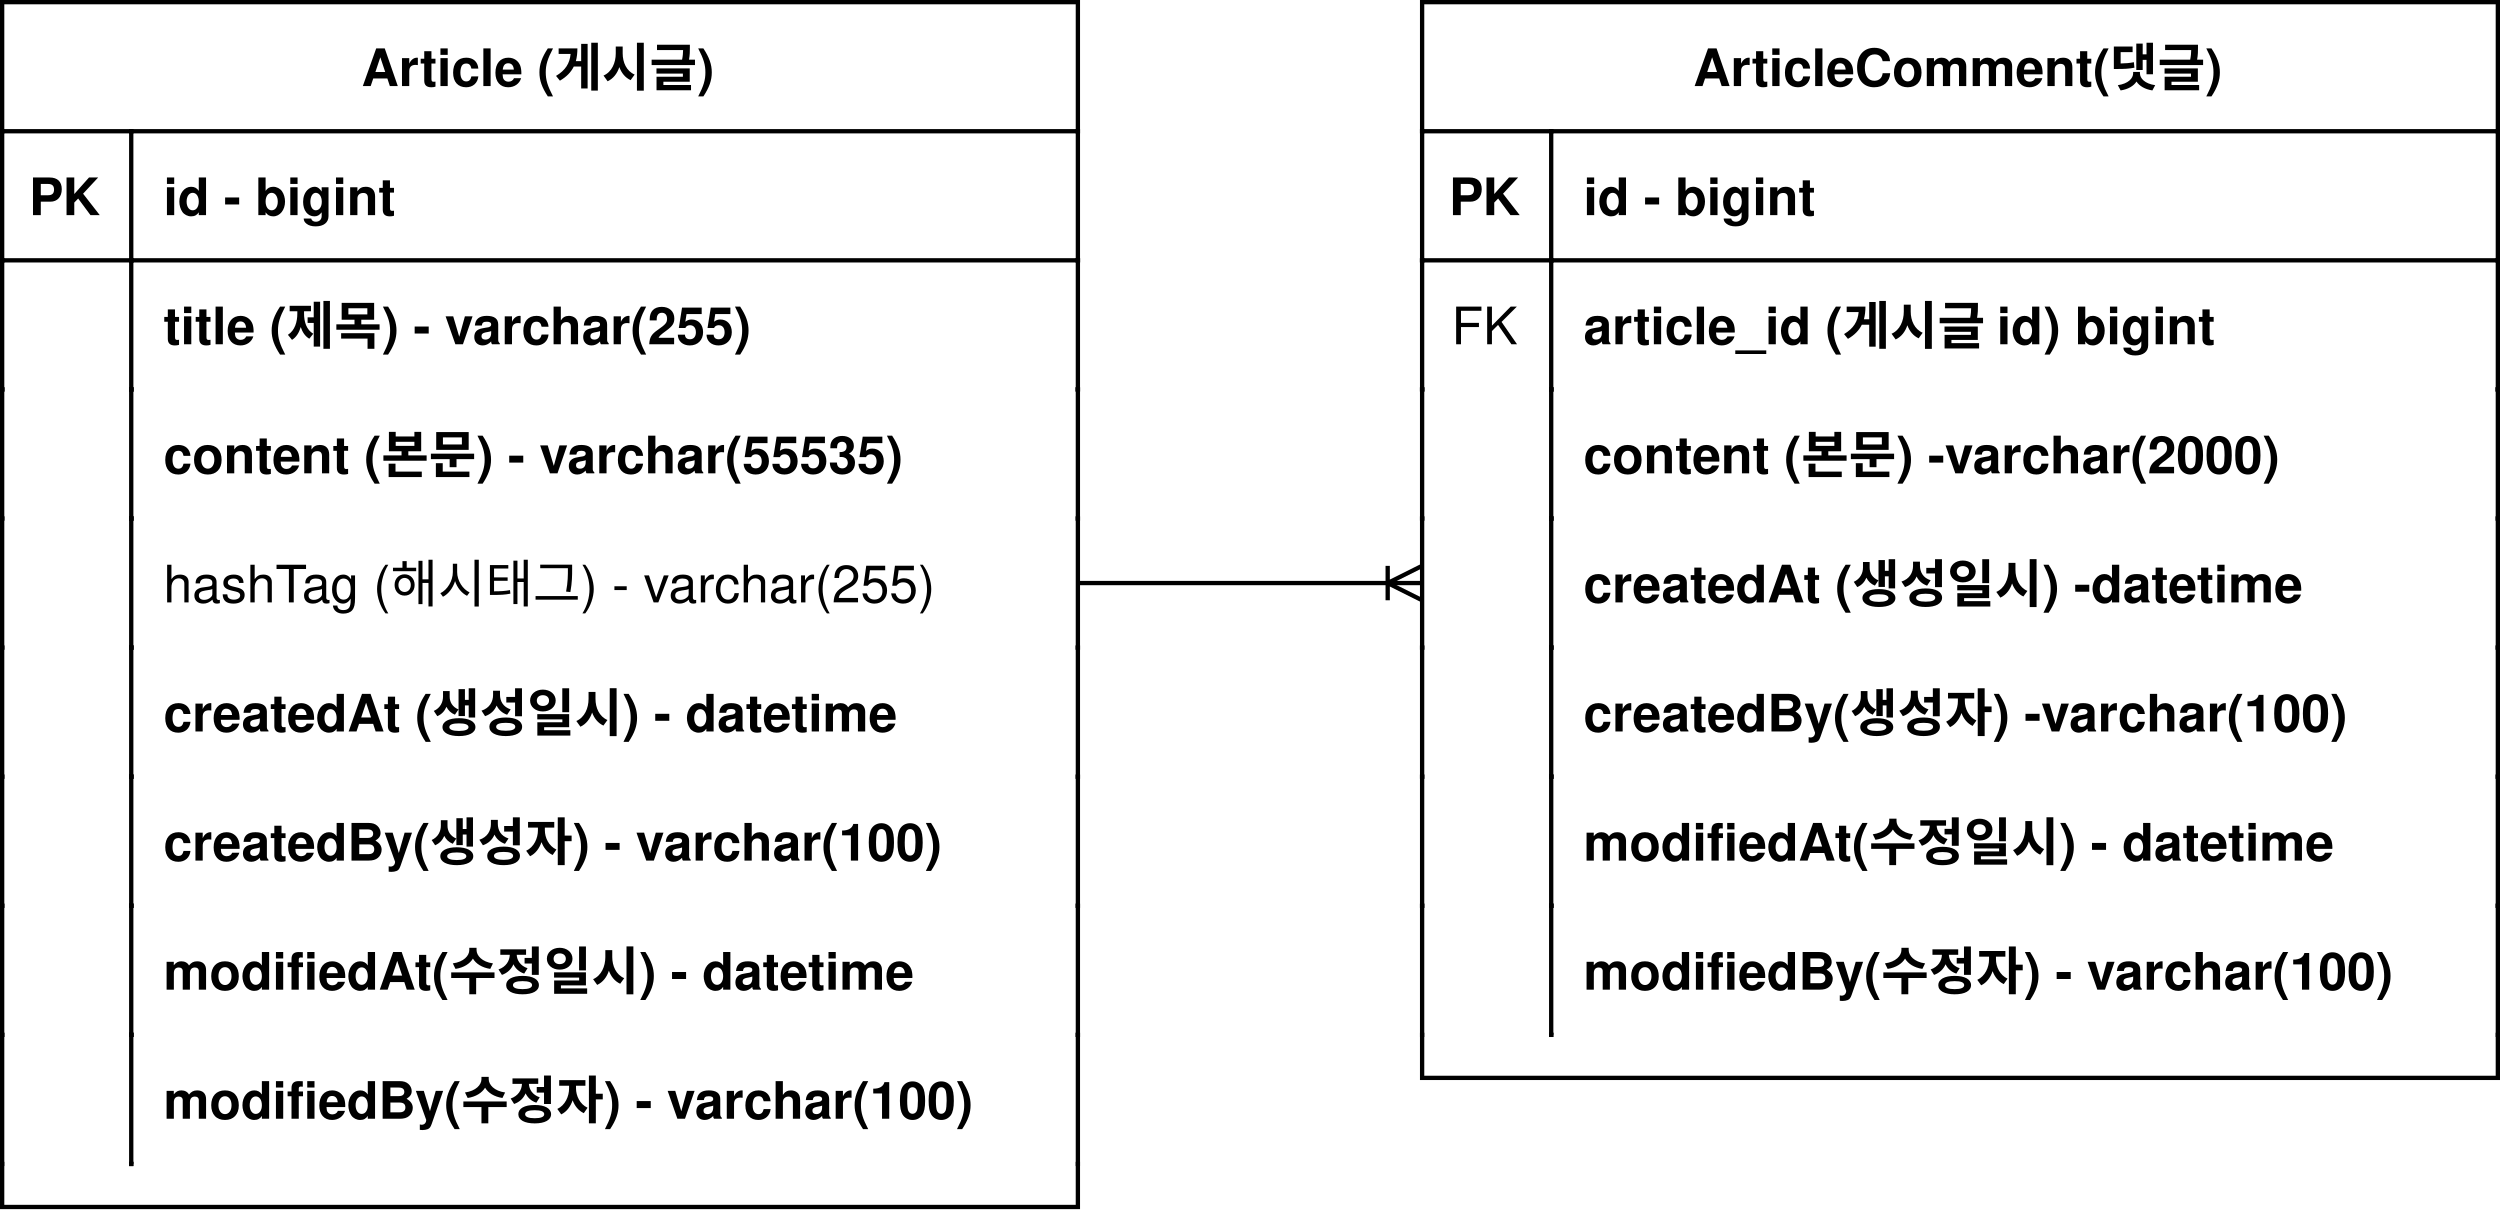
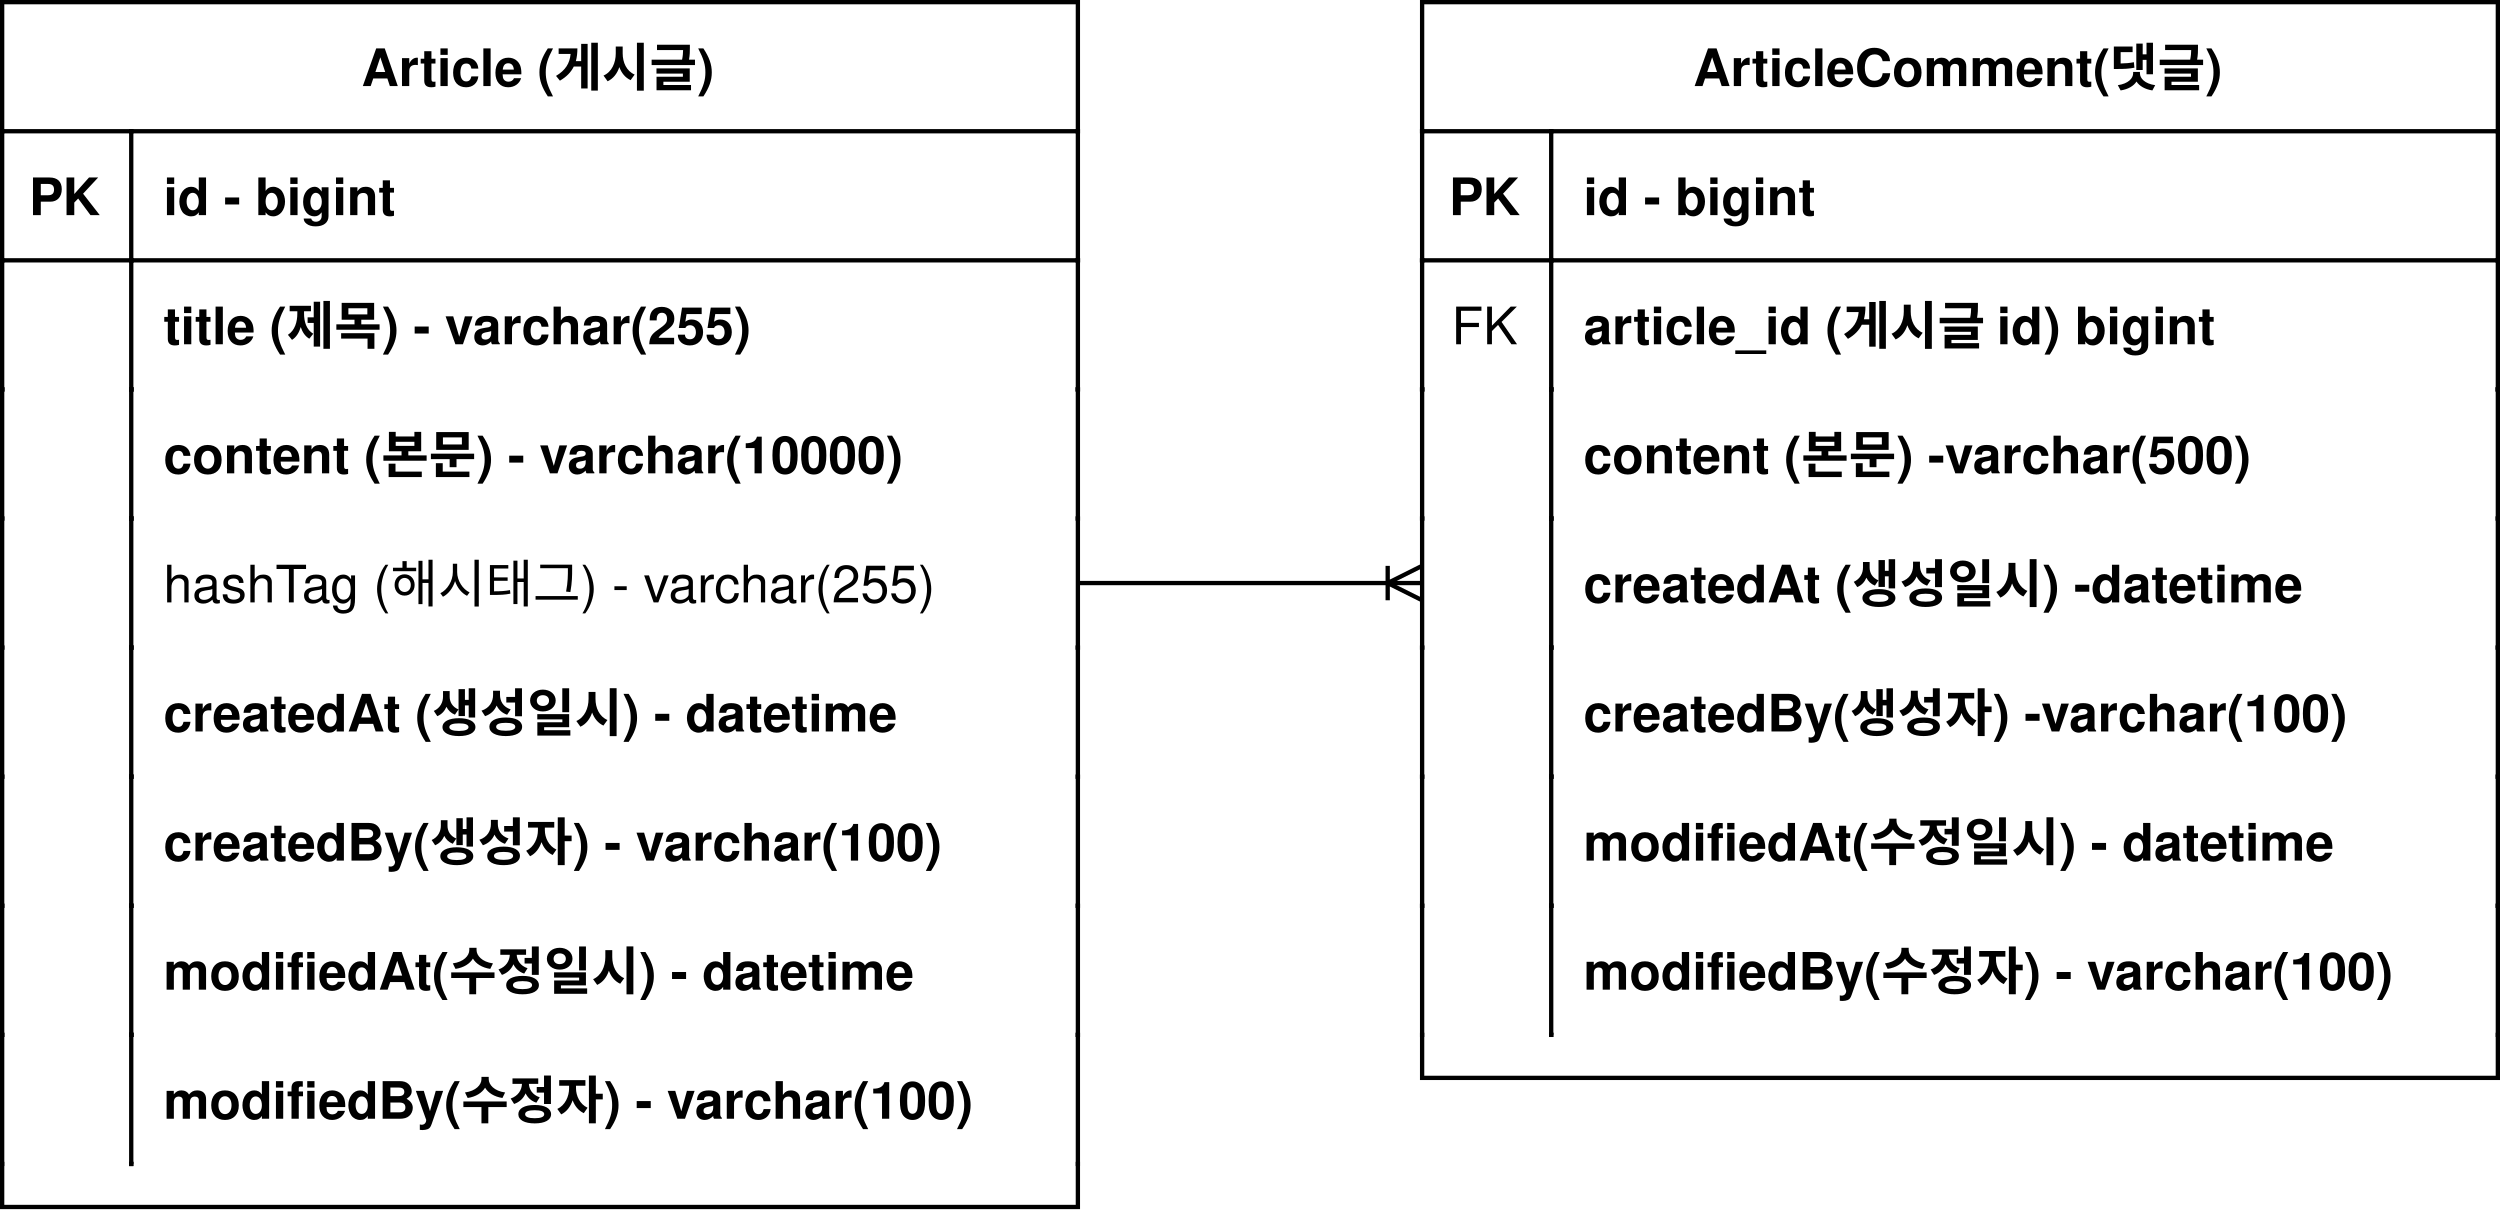
- <svg xmlns="http://www.w3.org/2000/svg" version="1.1" width="581px" height="281px" viewBox="-0.5 -0.5 581 281" content="&lt;mxfile host=&quot;app.diagrams.net&quot; modified=&quot;2022-10-27T06:48:37.702Z&quot; agent=&quot;5.0 (Windows NT 10.0; Win64; x64) AppleWebKit/537.36 (KHTML, like Gecko) Chrome/106.0.525.114 Whale/3.17.145.12 Safari/537.36&quot; etag=&quot;AKRUYd9wWNtZeFDFK6Kl&quot; version=&quot;20.5.1&quot; type=&quot;github&quot;&gt;&lt;diagram id=&quot;R2lEEEUBdFMjLlhIrx00&quot; name=&quot;Page-1&quot;&gt;7V3vc6I4GP5rmGk/tIP8aPGjoN292Xau1+7e7e6Xm1QiZhaIB6nV/esvgUTUiIVqxRpmbIe8hkDe50ke39cENdOLZp8SMBnfYR+GmqH7M83sa4Zxrev0PzPMuaFr5oYgQX5u6hSGR/QbciM/L3hGPkxXKhKMQ4Imq8YhjmM4JCs2kCT4ZbXaCIerV52AAEqGxyEIZes/yCfj3OrYemH/DFEwFlfuiA5HQFTmhnQMfPyyYoIzcoNjwm/xHiYRiGFM6Dt3IPkFE80ejAlhPe1pxg19jVjtywDjIIRggtLLIY6oeZjSKjcjEKGQuXmpIZc3RC9nDjTTSzAm+VE082DIoBIw5Pd0U/Luwg8Ja7fCCd7FdH77Syfx5xfzb3J3F9xfP10YHPwpCJ+5g3sJQUPqbUM/0wY9zTU0x9MGnua4WtfLLI7m6Ofch2QugKHunLBDAp6YyU0JSAjnj6lTA2UEASimnTf7nawchmCSoqx6bhmj0L8Fc/xMREOi5I7QDPoPOX1YXcqkW9oYK7LGGRCP/GbY2yBEQUyPh9Q77IpuAlN6L7cgJbyG7D/u0ilMCJwtmbg/P0EcQZLMaRXxruDNXJR5Ey8FMw3BzPESKw2HGwGnWrBou0CQHnAQ6wBqSYCWIkX7ThAIH+gwBXGQgbaKCXOsn+DJV5AEkHDDBCPm0sEU5gMl8z4KQw+HmEEb4xiKalnvbJe+aH89/dLWbHoDHi13ijJ9seoJ8XCckoRShF0KUqReIEPLJXjCrxPCkbiNhHuTHT9hQui4K8N1O/NfR5uja+rVwDXfDVtbwvb+Sx10Me3sKMzmvDHyfRjno5LN06BAfAOYGxFYeH0djvWxWBURqzIiSxCYNRHgjRVuqd0aCCn9Y0Cgi59jP5VgXdznDkhfSUjT+oZ+Qf+eUMBGyPHBLqbcvK6bTsAQxcFtfubVGi/sd+HFrHykGnvlSaXmDkGUa5Wne/09p/urxqd7ZydsDzTqq/r/urL/T35y70q4EkTEJ25P6+nZB21X6/W0XvecT/tTkAzHIDkzbLv8s/cHmfw3xC67kuaUZ/7/wB/Y+mL8+PnXn99m0+7PIB5+u5ADt1JWZEA/MAq4Y5yg3ywOCzluy1FaVn5BUUhj1c8Q+GsmF2c5gxK6VJWS5jRCYlFl2SjViO4BNWIjC3aN9vY+D0AfifY6JbNPJTTKOX/SgrGx23LYx1IpeV7qjAmFa7KkDFMMjx6sK4Zt22Y9zWhCHzYxZYNm7JE2ykmGHFS2knFwyVjkDBvTjF1Dxo+lGVdqaoYcO45BOv4Kglwz+lrX1lxrKa/f1xxTJPivN6hI3bjjWDRk78xRTjY6RqsbR6AbdtO60akRcp6AcOS0V085OnJMOUwgvaTfIyJFxaSinx1YGh1M9IAW3eJrYiEePj2NoAh+ROHYU/BRRiP1ZEQOY1sZObyMOI3LSI0w9BRkxFZURuQwk8uIOy/TkIHW1dfjjo6+Za2RAvJRQh/15KPGt6GtfLyXfCyWgTYnH/K3pyctH46a8iFmnSWYI+yjEWJhSK4fjtZ1xPfldhuDvIFEyonIYolvKyJNiojVtIgI2BUREQVWWm3ut5yxFCIighBZRNogpDJ/1NMPOTfKt8t4OIqoE7PlGA5lkXlyO2VeIc52ilhieq+9U8Z+Nw2okY88vaXTlXHdMg5KBf6QO2U235+cY/xAO2XehIiiacYNGyBOdqfMPnmhnnTvtpvig0/3leO5t0z3h9wps/n+5JzgzTFO9zsgoGgaUFxyCVmQf+D+N5vmt21Rz9o+Pxkd2CV+a/N/nE5t/u8I9KLxXTOmWuk/U9H0nymn/17fOLNY76yrnfMrI416mlFjv0SrGe+lGc1vmzF3DSA/mGhcKyoaciz5tuXP7bqDUg4ppyHiC+9WQxrVkMa30Fg14s8T0JCc9uppiCXHl9XXPrdrDrZyRz3taJ/0cgza0fi+GUutZ71Yij7sxZKXpbQLn/dNIvVEpH32yxGISPO7Zyy1Hv5iKfr0F0vOVbYLn/fIH+X0w66QuIB+AIXPqVsRmT/AEBCE40HxTo5MLiAdg0kMiUI+9mHs99gvRNDi4IFS5Su+A/Gc0YH1CwqBgTNEvotT6PEPZr+0eak/W6rWFwpE7yeZf18uLJ3FisVpWUmcl3eS9ayUONyU4udkCLe4kCswERJXVq9C4n3xmxbLrFgYk8zr09U73kK9e5ytjlmQWiznWizmXaNb3lN+VkE1qSFrrSFjvaHcFVJDr3OWFovfzcirF791Yg7+Bw==&lt;/diagram&gt;&lt;/mxfile&gt;" resource="https://app.diagrams.net/#HfrontLine-kim%2Fproject-board%2Ffeature%252F%25233-domain%2Fdocument%2Fproject-board-erd.svg">
+ <svg xmlns="http://www.w3.org/2000/svg" version="1.1" width="581px" height="281px" viewBox="-0.5 -0.5 581 281" content="&lt;mxfile host=&quot;app.diagrams.net&quot; modified=&quot;2022-10-31T05:15:38.586Z&quot; agent=&quot;5.0 (Windows NT 10.0; Win64; x64) AppleWebKit/537.36 (KHTML, like Gecko) Chrome/106.0.525.114 Whale/3.17.145.12 Safari/537.36&quot; etag=&quot;Tb8lA0cbzm3M7AIKnHs_&quot; version=&quot;20.5.1&quot; type=&quot;github&quot;&gt;&lt;diagram id=&quot;R2lEEEUBdFMjLlhIrx00&quot; name=&quot;Page-1&quot;&gt;7V1dc5s4FP01zLQPyWA+EvxosNPuNJnNJu1u25cdxchYU0BeWXHs/vqVQALbwg7ESbCBjptBFyHEPQcd34uENdOLlp8ImE1vsA9DzdD9pWYONcO4vLDZX25YpQbHNFJDQJCfmnq54R79hsKoC+sj8uF8oyLFOKRotmkc4ziGY7phA4Tgp81qExxunnUGAqgY7scgVK3/IJ9OxVXYem7/DFEwlWfu6WJPBGRlYZhPgY+fNkxwSa9wTEUXbyGJQAxjyvbcAPILEs0eTSnlVzrQjCv2mfDa5wHGQQjBDM3Pxzhi5vGcVbmagAiF3M1rDbmiIXY6c6SZHsGYplvR0oMhh0rCkPbpasfezA+Et1viAO9ssbr+pdP485P5N725CW4vH84MM21mAcJH4eABoWjMvG3oH7TRQHMNzfG0kac5rtb3EoujOfpH4UO6ksAwd874JgUP3OTOKSBU8MfUmYExggIUs4s3h72kHIZgNkdJ9dQyRaF/DVb4kcqGZMmdoCX071L68LqMSdesMV7kjXMg7kVn+G4QoiBm22PmHX5Gl8A568s1mFNRQ/WfcOkCEgqXaybhz08QR5CSFasi90rerGRZNPGUM9OQzJyusdJwhBEIqgVZ2zmCbEOAWAVQSwF0J1Ls2ikC4R27TUEcJKBtYsId6xM8+wpIAKkwzDDiLh0tYHqjJN5HYejhEHNoYxxDWS25OttlH3a9nn5uazbrgMfKvbzMPrw6oR6O55QwivBTQYbUE+RouRTPxHlCOJHdIMKbfPsBU8ruu1247mf+82gLdE29HLjmm2FrK9jefqmCLmYXOwmTMW+KfB/G6V3Jx2mQI14AZiECmde34di+F8siYpVGZA0CsyICorHcLZVbAyGjfwwodPFj7M8VWLN+HoD0hYI0q2/oZ+z/Awr4HXJ8sMshN63rzmdgjOLgOj3yYosX9pvwYrn7TjVelSelmnsPoly2ebjX33K4v6h9uHcOwvad7vqy/r8s7f/GD+59BVeKqPzG7WkDPfmi7WqDgTbofxTD/gKQ8RSQD4Zt7/7ufSKDf0Hscihpmjzy/wf+wNYX48fPv/78tlz0fwbx+NuZGrjtZEUC9B2ngDvFBP3mcVgocFuP0pLyE4pCFqt+hsDfMrk4yRnsoEtZKWmURvTfUSMKWXBotPfq4wD0kWyvt2P0UdHYS/BWCUahJ9Swj6dS0rzUBy4UrsmTMlwxPLaxrRg9nf2rpBl16EMRU57RjANp0zrJUIPKTjLeXTKynGFtmnFoyHjEmnFRGo2ma4YaO07BfPoVBKlmDLW+rbnWWl5/qDmmTPBfFqhI1bjjWDTk1ZnTOtnoGZ1uHIFu2HXrRq9CyHlqwpFxvFOOnhpTjglkp/QHVKaouFQMkw1LYzcT22BFN39MLMXDZ4dRFMFTFI6XBB8VaNQ+GVHD2E5G3l9GnNplpEIYenIyYpfGo/EyooaZQkbc1S4NGWl9vSB7dZJxx4vkozx92icfFZ6GdvLxVvKRTQOtTz7Up6fNkQ+nNB5Nlw856qzBHGEfTRAPQ1L9cLS+I5+X210M8gIStU5Esim+nYjUKSJW3SIiYW+iiFSYxt54EVEzllJEZBCiikjbg5DqyyBapB9qblQsl/FwFDG/JtMxHMYis1sps04RSw7vlVfK2G+mARXykc2bOl2M637SH+VKmeIuqznGE10ps5+6ncQXLIBoxUqZQ3nRPuk+bDXFiQ/3xfHcKw3377lSprjLak7w6hiH+7IIdGnAbDavmgYE6Rfuf5Nhft8S9aTtj43RgdLxW5f/202nLv93BHpR+6oZ+cqTJqb/zC79l7lCTf89v3BGpvzsFqX8KnCmfZJRYblEJxlvJRn1r5oxD40fj1kzWrk4v9gVaij5stnPbZt2UIFDrdMQ+by705BaNaT2FTRWhfDz1DQk43inIZYaXpaf+tzGKQcVuNM+7ehe9HIM2lH7shmrwa96scpPIWy8dqizUrp5z69NovaJSPfqlyMQkfoXz1gNfveL1b38JXOFmqvs5j2/In9apx92icQF9AMofc48jejqDoaAIhyP8j0pMqmA9AwuMTQKxb0PY3/AfyCCFUd3jCpf8Q2IV5wO/LqgFBi4RPS7PIRt/+D2c1uUhsu1akOpQKw/ZPV9vbB2FC/mhyUleZxKHeGIOX4kY7jHY4JMVCrarnoybcq9V3bMyn7SYp0VmZEkXl/Ajf7uod4tTibHZKSWs7myubxbdEsvXRyVU01pyNpqyNhuKPWN0tDznGXF/Gcz0ur5T52Yo/8B&lt;/diagram&gt;&lt;/mxfile&gt;" resource="https://app.diagrams.net/#HfrontLine-kim%2Fproject-board%2Ffeature%252F%25235-db%2Fdocument%2Fproject-board-erd.svg">
  <defs>
    <clipPath id="mx-clip-0-30-30-30-0">
      <rect x="0" y="30" width="30" height="30" />
    </clipPath>
    <clipPath id="mx-clip-36-30-214-30-0">
      <rect x="36" y="30" width="214" height="30" />
    </clipPath>
    <clipPath id="mx-clip-36-60-214-30-0">
      <rect x="36" y="60" width="214" height="30" />
    </clipPath>
    <clipPath id="mx-clip-36-90-214-30-0">
      <rect x="36" y="90" width="214" height="30" />
    </clipPath>
    <clipPath id="mx-clip-36-120-214-30-0">
      <rect x="36" y="120" width="214" height="30" />
    </clipPath>
    <clipPath id="mx-clip-36-150-214-30-0">
      <rect x="36" y="150" width="214" height="30" />
    </clipPath>
    <clipPath id="mx-clip-36-180-214-30-0">
      <rect x="36" y="180" width="214" height="30" />
    </clipPath>
    <clipPath id="mx-clip-36-210-214-30-0">
      <rect x="36" y="210" width="214" height="30" />
    </clipPath>
    <clipPath id="mx-clip-36-240-214-30-0">
      <rect x="36" y="240" width="214" height="30" />
    </clipPath>
    <clipPath id="mx-clip-330-30-30-30-0">
      <rect x="330" y="30" width="30" height="30" />
    </clipPath>
    <clipPath id="mx-clip-366-30-214-30-0">
      <rect x="366" y="30" width="214" height="30" />
    </clipPath>
    <clipPath id="mx-clip-330-60-30-30-0">
      <rect x="330" y="60" width="30" height="30" />
    </clipPath>
    <clipPath id="mx-clip-366-60-214-30-0">
      <rect x="366" y="60" width="214" height="30" />
    </clipPath>
    <clipPath id="mx-clip-366-90-214-30-0">
      <rect x="366" y="90" width="214" height="30" />
    </clipPath>
    <clipPath id="mx-clip-366-120-214-30-0">
      <rect x="366" y="120" width="214" height="30" />
    </clipPath>
    <clipPath id="mx-clip-366-150-214-30-0">
      <rect x="366" y="150" width="214" height="30" />
    </clipPath>
    <clipPath id="mx-clip-366-180-214-30-0">
      <rect x="366" y="180" width="214" height="30" />
    </clipPath>
    <clipPath id="mx-clip-366-210-214-30-0">
      <rect x="366" y="210" width="214" height="30" />
    </clipPath>
  </defs>
  <g>
    <path d="M 0 30 L 0 0 L 250 0 L 250 30" fill="rgb(255, 255, 255)" stroke="rgb(0, 0, 0)" stroke-miterlimit="10" pointer-events="all" />
    <path d="M 0 30 L 0 280 L 250 280 L 250 30" fill="none" stroke="rgb(0, 0, 0)" stroke-miterlimit="10" pointer-events="none" />
    <path d="M 0 30 L 250 30" fill="none" stroke="rgb(0, 0, 0)" stroke-miterlimit="10" pointer-events="none" />
    <path d="M 30 30 L 30 60 L 30 90 L 30 120 L 30 150 L 30 180 L 30 210 L 30 240 L 30 270" fill="none" stroke="rgb(0, 0, 0)" stroke-miterlimit="10" pointer-events="none" />
    <g fill="rgb(0, 0, 0)" font-family="Helvetica" font-weight="bold" pointer-events="none" text-anchor="middle" font-size="12px">
      <text x="124.5" y="19.5">Article (게시글)</text>
    </g>
    <path d="M 0 30 M 250 30 M 250 60 L 0 60" fill="none" stroke="rgb(0, 0, 0)" stroke-linecap="square" stroke-miterlimit="10" pointer-events="none" />
    <path d="M 0 30 M 30 30 M 30 60 M 0 60" fill="none" stroke="rgb(0, 0, 0)" stroke-linecap="square" stroke-miterlimit="10" pointer-events="none" />
    <g fill="rgb(0, 0, 0)" font-family="Helvetica" font-weight="bold" pointer-events="none" clip-path="url(#mx-clip-0-30-30-30-0)" text-anchor="middle" font-size="12px">
      <text x="14.5" y="49.5">PK</text>
    </g>
    <path d="M 30 30 M 250 30 M 250 60 M 30 60" fill="none" stroke="rgb(0, 0, 0)" stroke-linecap="square" stroke-miterlimit="10" pointer-events="none" />
    <g fill="rgb(0, 0, 0)" font-family="Helvetica" font-weight="bold" text-decoration="underline" pointer-events="none" clip-path="url(#mx-clip-36-30-214-30-0)" font-size="12px">
      <text x="37.5" y="49.5">id - bigint</text>
    </g>
    <path d="M 0 60 M 250 60 M 250 90 M 0 90" fill="none" stroke="rgb(0, 0, 0)" stroke-linecap="square" stroke-miterlimit="10" pointer-events="none" />
    <path d="M 0 60 M 30 60 M 30 90 M 0 90" fill="none" stroke="rgb(0, 0, 0)" stroke-linecap="square" stroke-miterlimit="10" pointer-events="none" />
    <path d="M 30 60 M 250 60 M 250 90 M 30 90" fill="none" stroke="rgb(0, 0, 0)" stroke-linecap="square" stroke-miterlimit="10" pointer-events="none" />
    <g fill="rgb(0, 0, 0)" font-family="Helvetica" font-weight="bold" pointer-events="none" clip-path="url(#mx-clip-36-60-214-30-0)" font-size="12px">
      <text x="37.5" y="79.5">title (제목) - varchar(255)</text>
    </g>
    <path d="M 0 90 M 30 90 M 30 120 M 0 120" fill="none" stroke="rgb(0, 0, 0)" stroke-linecap="square" stroke-miterlimit="10" pointer-events="none" />
    <path d="M 30 90 M 250 90 M 250 120 M 30 120" fill="none" stroke="rgb(0, 0, 0)" stroke-linecap="square" stroke-miterlimit="10" pointer-events="none" />
    <g fill="rgb(0, 0, 0)" font-family="Helvetica" font-weight="bold" pointer-events="none" clip-path="url(#mx-clip-36-90-214-30-0)" font-size="12px">
-       <text x="37.5" y="109.5">content (본문) - varchar(55535)</text>
+       <text x="37.5" y="109.5">content (본문) - varchar(10000)</text>
    </g>
    <path d="M 0 120 M 30 120 M 30 150 M 0 150" fill="none" stroke="rgb(0, 0, 0)" stroke-linecap="square" stroke-miterlimit="10" pointer-events="none" />
    <path d="M 30 120 M 250 120 M 250 150 M 30 150" fill="none" stroke="rgb(0, 0, 0)" stroke-linecap="square" stroke-miterlimit="10" pointer-events="none" />
    <g fill="rgb(0, 0, 0)" font-family="Helvetica" pointer-events="none" clip-path="url(#mx-clip-36-120-214-30-0)" font-size="12px">
      <text x="37.5" y="139.5">hashTag (해시태그) - varchar(255)</text>
    </g>
    <path d="M 0 150 M 30 150 M 30 180 M 0 180" fill="none" stroke="rgb(0, 0, 0)" stroke-linecap="square" stroke-miterlimit="10" pointer-events="none" />
    <path d="M 30 150 M 250 150 M 250 180 M 30 180" fill="none" stroke="rgb(0, 0, 0)" stroke-linecap="square" stroke-miterlimit="10" pointer-events="none" />
    <g fill="rgb(0, 0, 0)" font-family="Helvetica" font-weight="bold" pointer-events="none" clip-path="url(#mx-clip-36-150-214-30-0)" font-size="12px">
      <text x="37.5" y="169.5">createdAt (생성일시) - datetime</text>
    </g>
    <path d="M 0 180 M 30 180 M 30 210 M 0 210" fill="none" stroke="rgb(0, 0, 0)" stroke-linecap="square" stroke-miterlimit="10" pointer-events="none" />
    <path d="M 30 180 M 250 180 M 250 210 M 30 210" fill="none" stroke="rgb(0, 0, 0)" stroke-linecap="square" stroke-miterlimit="10" pointer-events="none" />
    <g fill="rgb(0, 0, 0)" font-family="Helvetica" font-weight="bold" pointer-events="none" clip-path="url(#mx-clip-36-180-214-30-0)" font-size="12px">
      <text x="37.5" y="199.5">createdBy(생성자) - varchar(100)</text>
    </g>
    <path d="M 0 210 M 30 210 M 30 240 M 0 240" fill="none" stroke="rgb(0, 0, 0)" stroke-linecap="square" stroke-miterlimit="10" pointer-events="none" />
    <path d="M 30 210 M 250 210 M 250 240 M 30 240" fill="none" stroke="rgb(0, 0, 0)" stroke-linecap="square" stroke-miterlimit="10" pointer-events="none" />
    <g fill="rgb(0, 0, 0)" font-family="Helvetica" font-weight="bold" pointer-events="none" clip-path="url(#mx-clip-36-210-214-30-0)" font-size="12px">
      <text x="37.5" y="229.5">modifiedAt(수정일시) - datetime</text>
    </g>
    <path d="M 0 240 M 30 240 M 30 270 M 0 270" fill="none" stroke="rgb(0, 0, 0)" stroke-linecap="square" stroke-miterlimit="10" pointer-events="none" />
    <path d="M 30 240 M 250 240 M 250 270 M 30 270" fill="none" stroke="rgb(0, 0, 0)" stroke-linecap="square" stroke-miterlimit="10" pointer-events="none" />
    <g fill="rgb(0, 0, 0)" font-family="Helvetica" font-weight="bold" pointer-events="none" clip-path="url(#mx-clip-36-240-214-30-0)" font-size="12px">
      <text x="37.5" y="259.5">modifiedBy(수정자) - varchar(100)</text>
    </g>
    <path d="M 330 30 L 330 0 L 580 0 L 580 30" fill="rgb(255, 255, 255)" stroke="rgb(0, 0, 0)" stroke-miterlimit="10" pointer-events="none" />
    <path d="M 330 30 L 330 250 L 580 250 L 580 30" fill="none" stroke="rgb(0, 0, 0)" stroke-miterlimit="10" pointer-events="none" />
    <path d="M 330 30 L 580 30" fill="none" stroke="rgb(0, 0, 0)" stroke-miterlimit="10" pointer-events="none" />
    <path d="M 360 30 L 360 60 L 360 90 L 360 120 L 360 150 L 360 180 L 360 210 L 360 240" fill="none" stroke="rgb(0, 0, 0)" stroke-miterlimit="10" pointer-events="none" />
    <g fill="rgb(0, 0, 0)" font-family="Helvetica" font-weight="bold" pointer-events="none" text-anchor="middle" font-size="12px">
      <text x="454.5" y="19.5">ArticleComment(댓글)</text>
    </g>
    <path d="M 330 30 M 580 30 M 580 60 L 330 60" fill="none" stroke="rgb(0, 0, 0)" stroke-linecap="square" stroke-miterlimit="10" pointer-events="none" />
    <path d="M 330 30 M 360 30 M 360 60 M 330 60" fill="none" stroke="rgb(0, 0, 0)" stroke-linecap="square" stroke-miterlimit="10" pointer-events="none" />
    <g fill="rgb(0, 0, 0)" font-family="Helvetica" font-weight="bold" pointer-events="none" clip-path="url(#mx-clip-330-30-30-30-0)" text-anchor="middle" font-size="12px">
      <text x="344.5" y="49.5">PK</text>
    </g>
    <path d="M 360 30 M 580 30 M 580 60 M 360 60" fill="none" stroke="rgb(0, 0, 0)" stroke-linecap="square" stroke-miterlimit="10" pointer-events="none" />
    <g fill="rgb(0, 0, 0)" font-family="Helvetica" font-weight="bold" text-decoration="underline" pointer-events="none" clip-path="url(#mx-clip-366-30-214-30-0)" font-size="12px">
      <text x="367.5" y="49.5">id - bigint</text>
    </g>
    <path d="M 330 60 M 580 60 M 580 90 M 330 90" fill="none" stroke="rgb(0, 0, 0)" stroke-linecap="square" stroke-miterlimit="10" pointer-events="none" />
    <path d="M 330 60 M 360 60 M 360 90 M 330 90" fill="none" stroke="rgb(0, 0, 0)" stroke-linecap="square" stroke-miterlimit="10" pointer-events="none" />
    <g fill="rgb(0, 0, 0)" font-family="Helvetica" pointer-events="none" clip-path="url(#mx-clip-330-60-30-30-0)" text-anchor="middle" font-size="12px">
      <text x="344.5" y="79.5">FK</text>
    </g>
    <path d="M 360 60 M 580 60 M 580 90 M 360 90" fill="none" stroke="rgb(0, 0, 0)" stroke-linecap="square" stroke-miterlimit="10" pointer-events="none" />
    <g fill="rgb(0, 0, 0)" font-family="Helvetica" font-weight="bold" pointer-events="none" clip-path="url(#mx-clip-366-60-214-30-0)" font-size="12px">
      <text x="367.5" y="79.5">article_id (게시글 id) bigint</text>
    </g>
    <path d="M 330 90 M 360 90 M 360 120 M 330 120" fill="none" stroke="rgb(0, 0, 0)" stroke-linecap="square" stroke-miterlimit="10" pointer-events="none" />
    <path d="M 360 90 M 580 90 M 580 120 M 360 120" fill="none" stroke="rgb(0, 0, 0)" stroke-linecap="square" stroke-miterlimit="10" pointer-events="none" />
    <g fill="rgb(0, 0, 0)" font-family="Helvetica" font-weight="bold" pointer-events="none" clip-path="url(#mx-clip-366-90-214-30-0)" font-size="12px">
-       <text x="367.5" y="109.5">content (본문) -varchar(2000)</text>
+       <text x="367.5" y="109.5">content (본문) -varchar(500)</text>
    </g>
    <path d="M 330 120 M 360 120 M 360 150 M 330 150" fill="none" stroke="rgb(0, 0, 0)" stroke-linecap="square" stroke-miterlimit="10" pointer-events="none" />
    <path d="M 360 120 M 580 120 M 580 150 M 360 150" fill="none" stroke="rgb(0, 0, 0)" stroke-linecap="square" stroke-miterlimit="10" pointer-events="none" />
    <g fill="rgb(0, 0, 0)" font-family="Helvetica" font-weight="bold" pointer-events="none" clip-path="url(#mx-clip-366-120-214-30-0)" font-size="12px">
      <text x="367.5" y="139.5">createdAt (생성일시) -datetime</text>
    </g>
    <path d="M 330 150 M 360 150 M 360 180 M 330 180" fill="none" stroke="rgb(0, 0, 0)" stroke-linecap="square" stroke-miterlimit="10" pointer-events="none" />
    <path d="M 360 150 M 580 150 M 580 180 M 360 180" fill="none" stroke="rgb(0, 0, 0)" stroke-linecap="square" stroke-miterlimit="10" pointer-events="none" />
    <g fill="rgb(0, 0, 0)" font-family="Helvetica" font-weight="bold" pointer-events="none" clip-path="url(#mx-clip-366-150-214-30-0)" font-size="12px">
      <text x="367.5" y="169.5">createdBy(생성자) -varchar(100)</text>
    </g>
    <path d="M 330 180 M 360 180 M 360 210 M 330 210" fill="none" stroke="rgb(0, 0, 0)" stroke-linecap="square" stroke-miterlimit="10" pointer-events="none" />
    <path d="M 360 180 M 580 180 M 580 210 M 360 210" fill="none" stroke="rgb(0, 0, 0)" stroke-linecap="square" stroke-miterlimit="10" pointer-events="none" />
    <g fill="rgb(0, 0, 0)" font-family="Helvetica" font-weight="bold" pointer-events="none" clip-path="url(#mx-clip-366-180-214-30-0)" font-size="12px">
      <text x="367.5" y="199.5">modifiedAt(수정일시) - datetime</text>
    </g>
    <path d="M 330 210 M 360 210 M 360 240 M 330 240" fill="none" stroke="rgb(0, 0, 0)" stroke-linecap="square" stroke-miterlimit="10" pointer-events="none" />
    <path d="M 360 210 M 580 210 M 580 240 M 360 240" fill="none" stroke="rgb(0, 0, 0)" stroke-linecap="square" stroke-miterlimit="10" pointer-events="none" />
    <g fill="rgb(0, 0, 0)" font-family="Helvetica" font-weight="bold" pointer-events="none" clip-path="url(#mx-clip-366-210-214-30-0)" font-size="12px">
      <text x="367.5" y="229.5">modifiedBy(수정자) - varchar(100)</text>
    </g>
    <path d="M 250 135 L 280 135 L 300 135 L 330 135" fill="none" stroke="rgb(0, 0, 0)" stroke-miterlimit="10" pointer-events="none" />
    <path d="M 322 139 L 322 131 M 330 131 L 322 135 L 330 139" fill="none" stroke="rgb(0, 0, 0)" stroke-miterlimit="10" pointer-events="none" />
  </g>
</svg>
